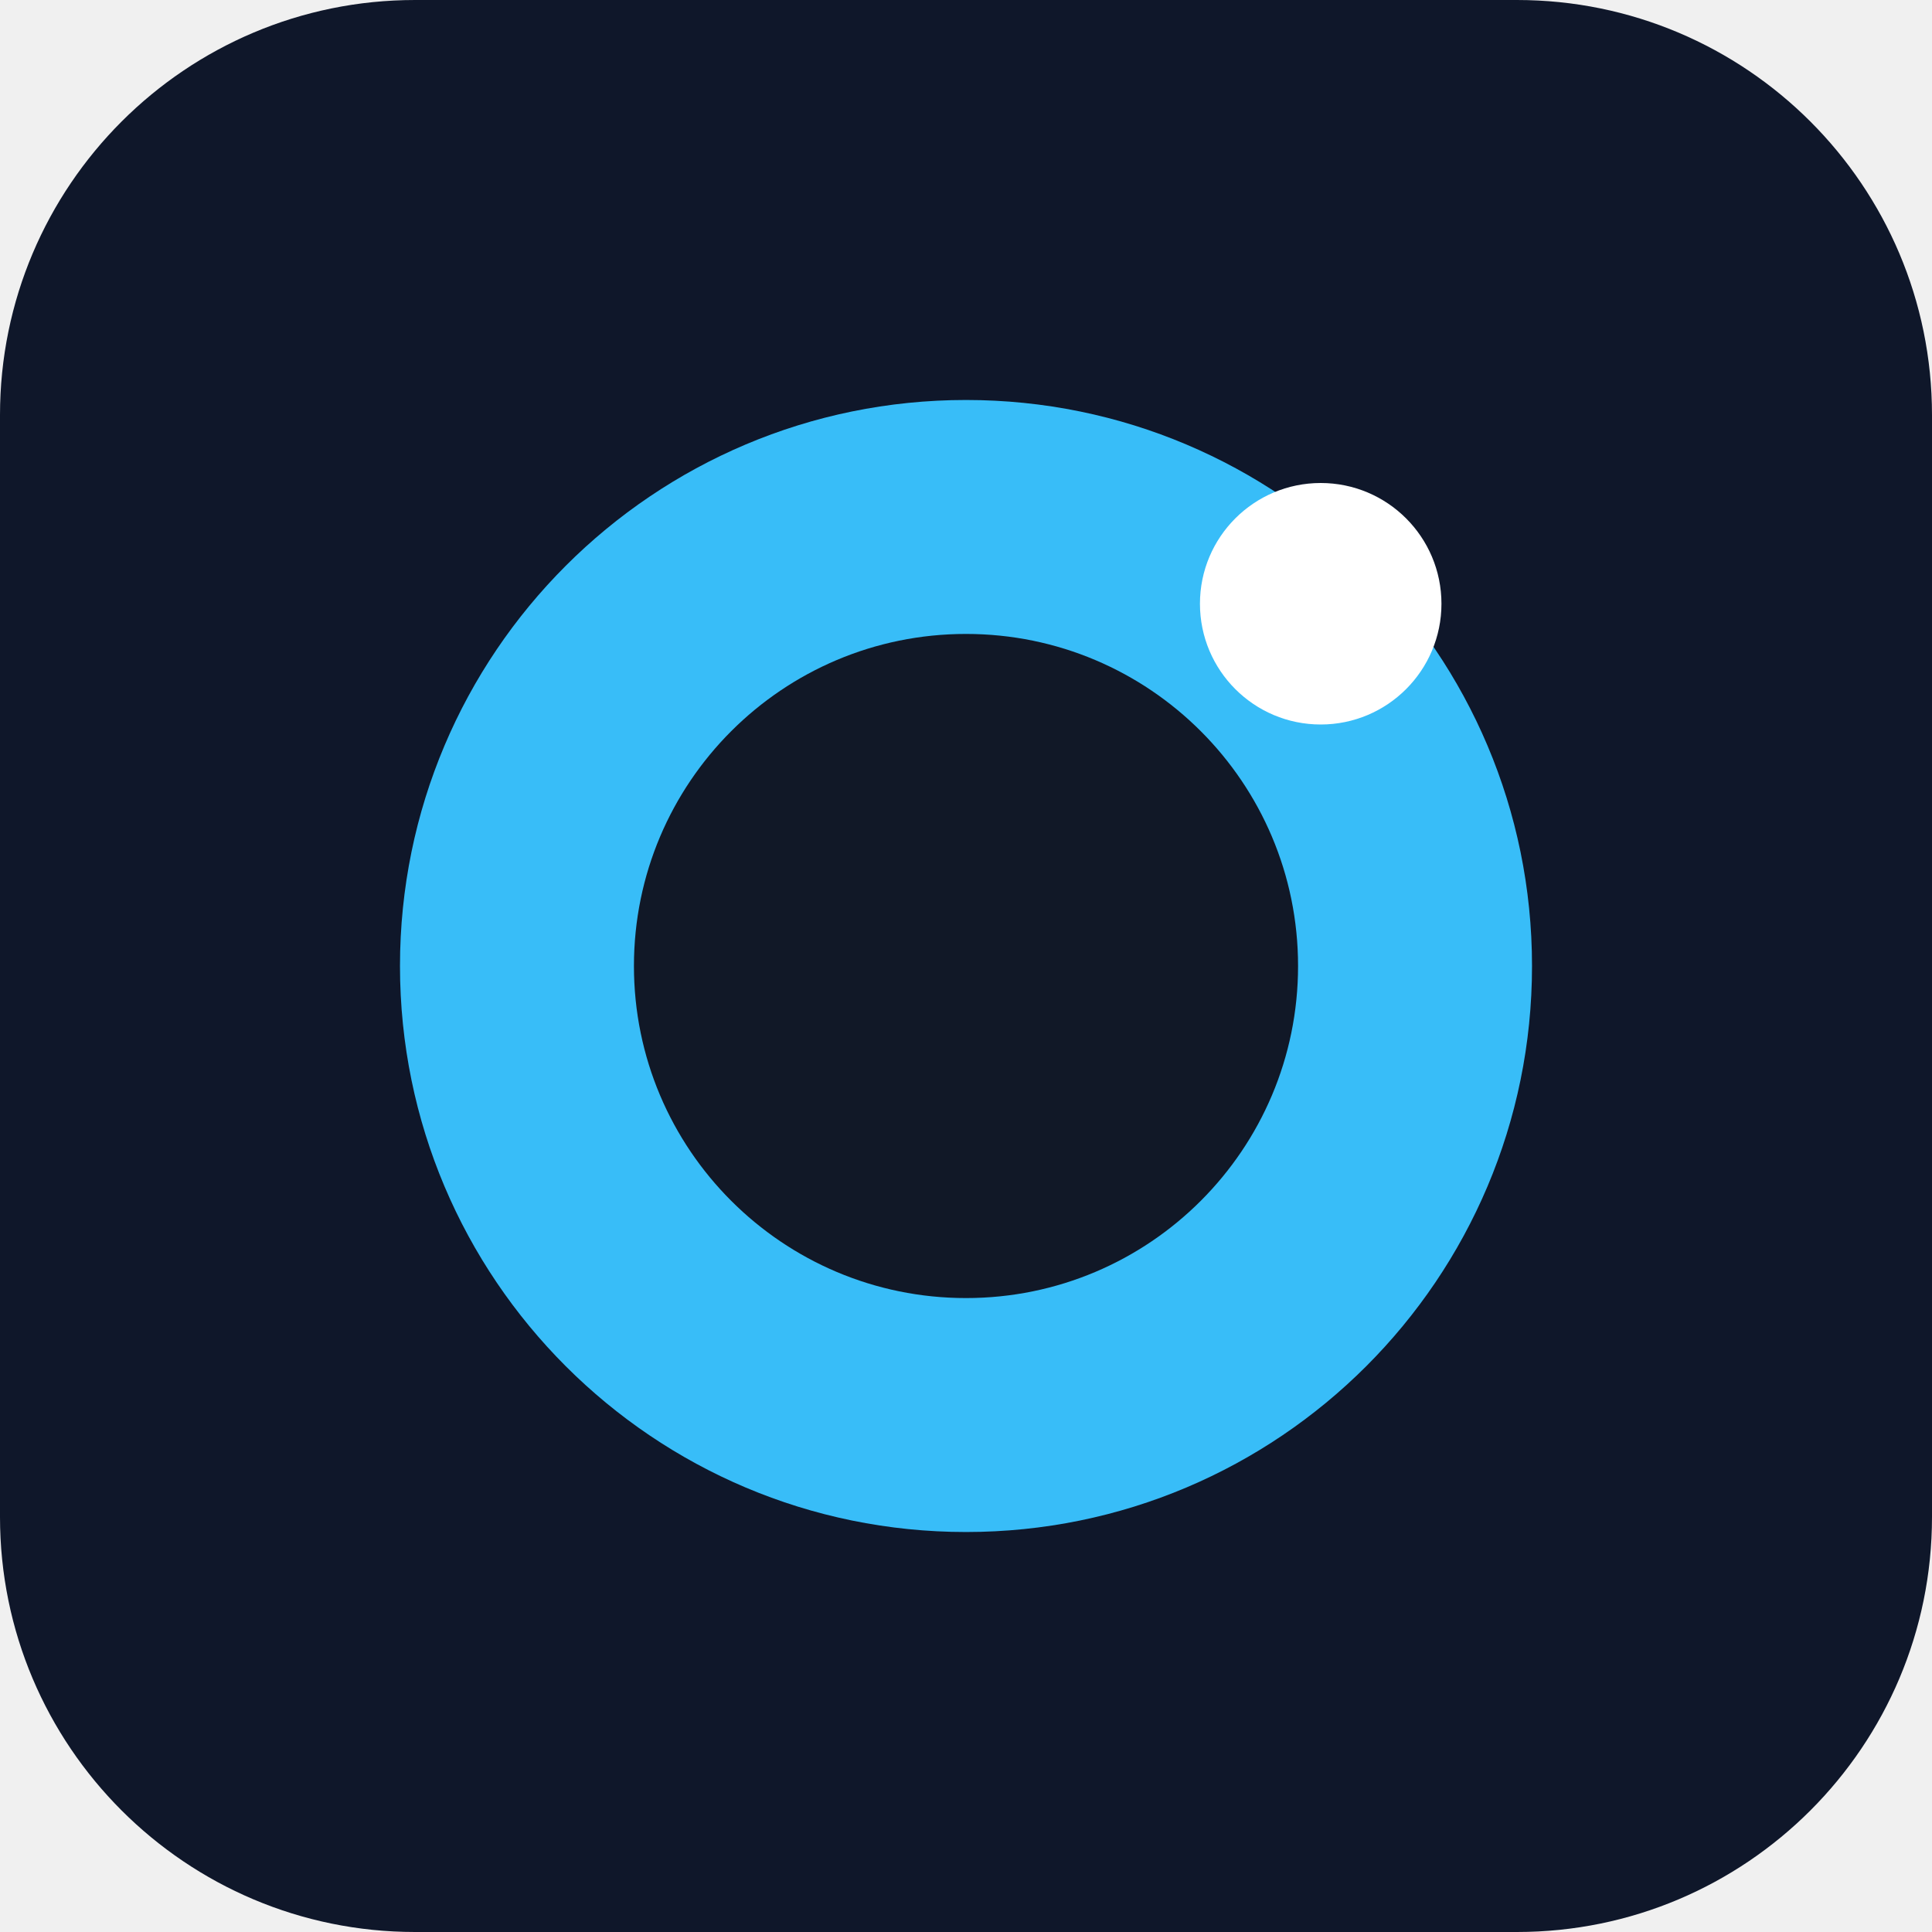
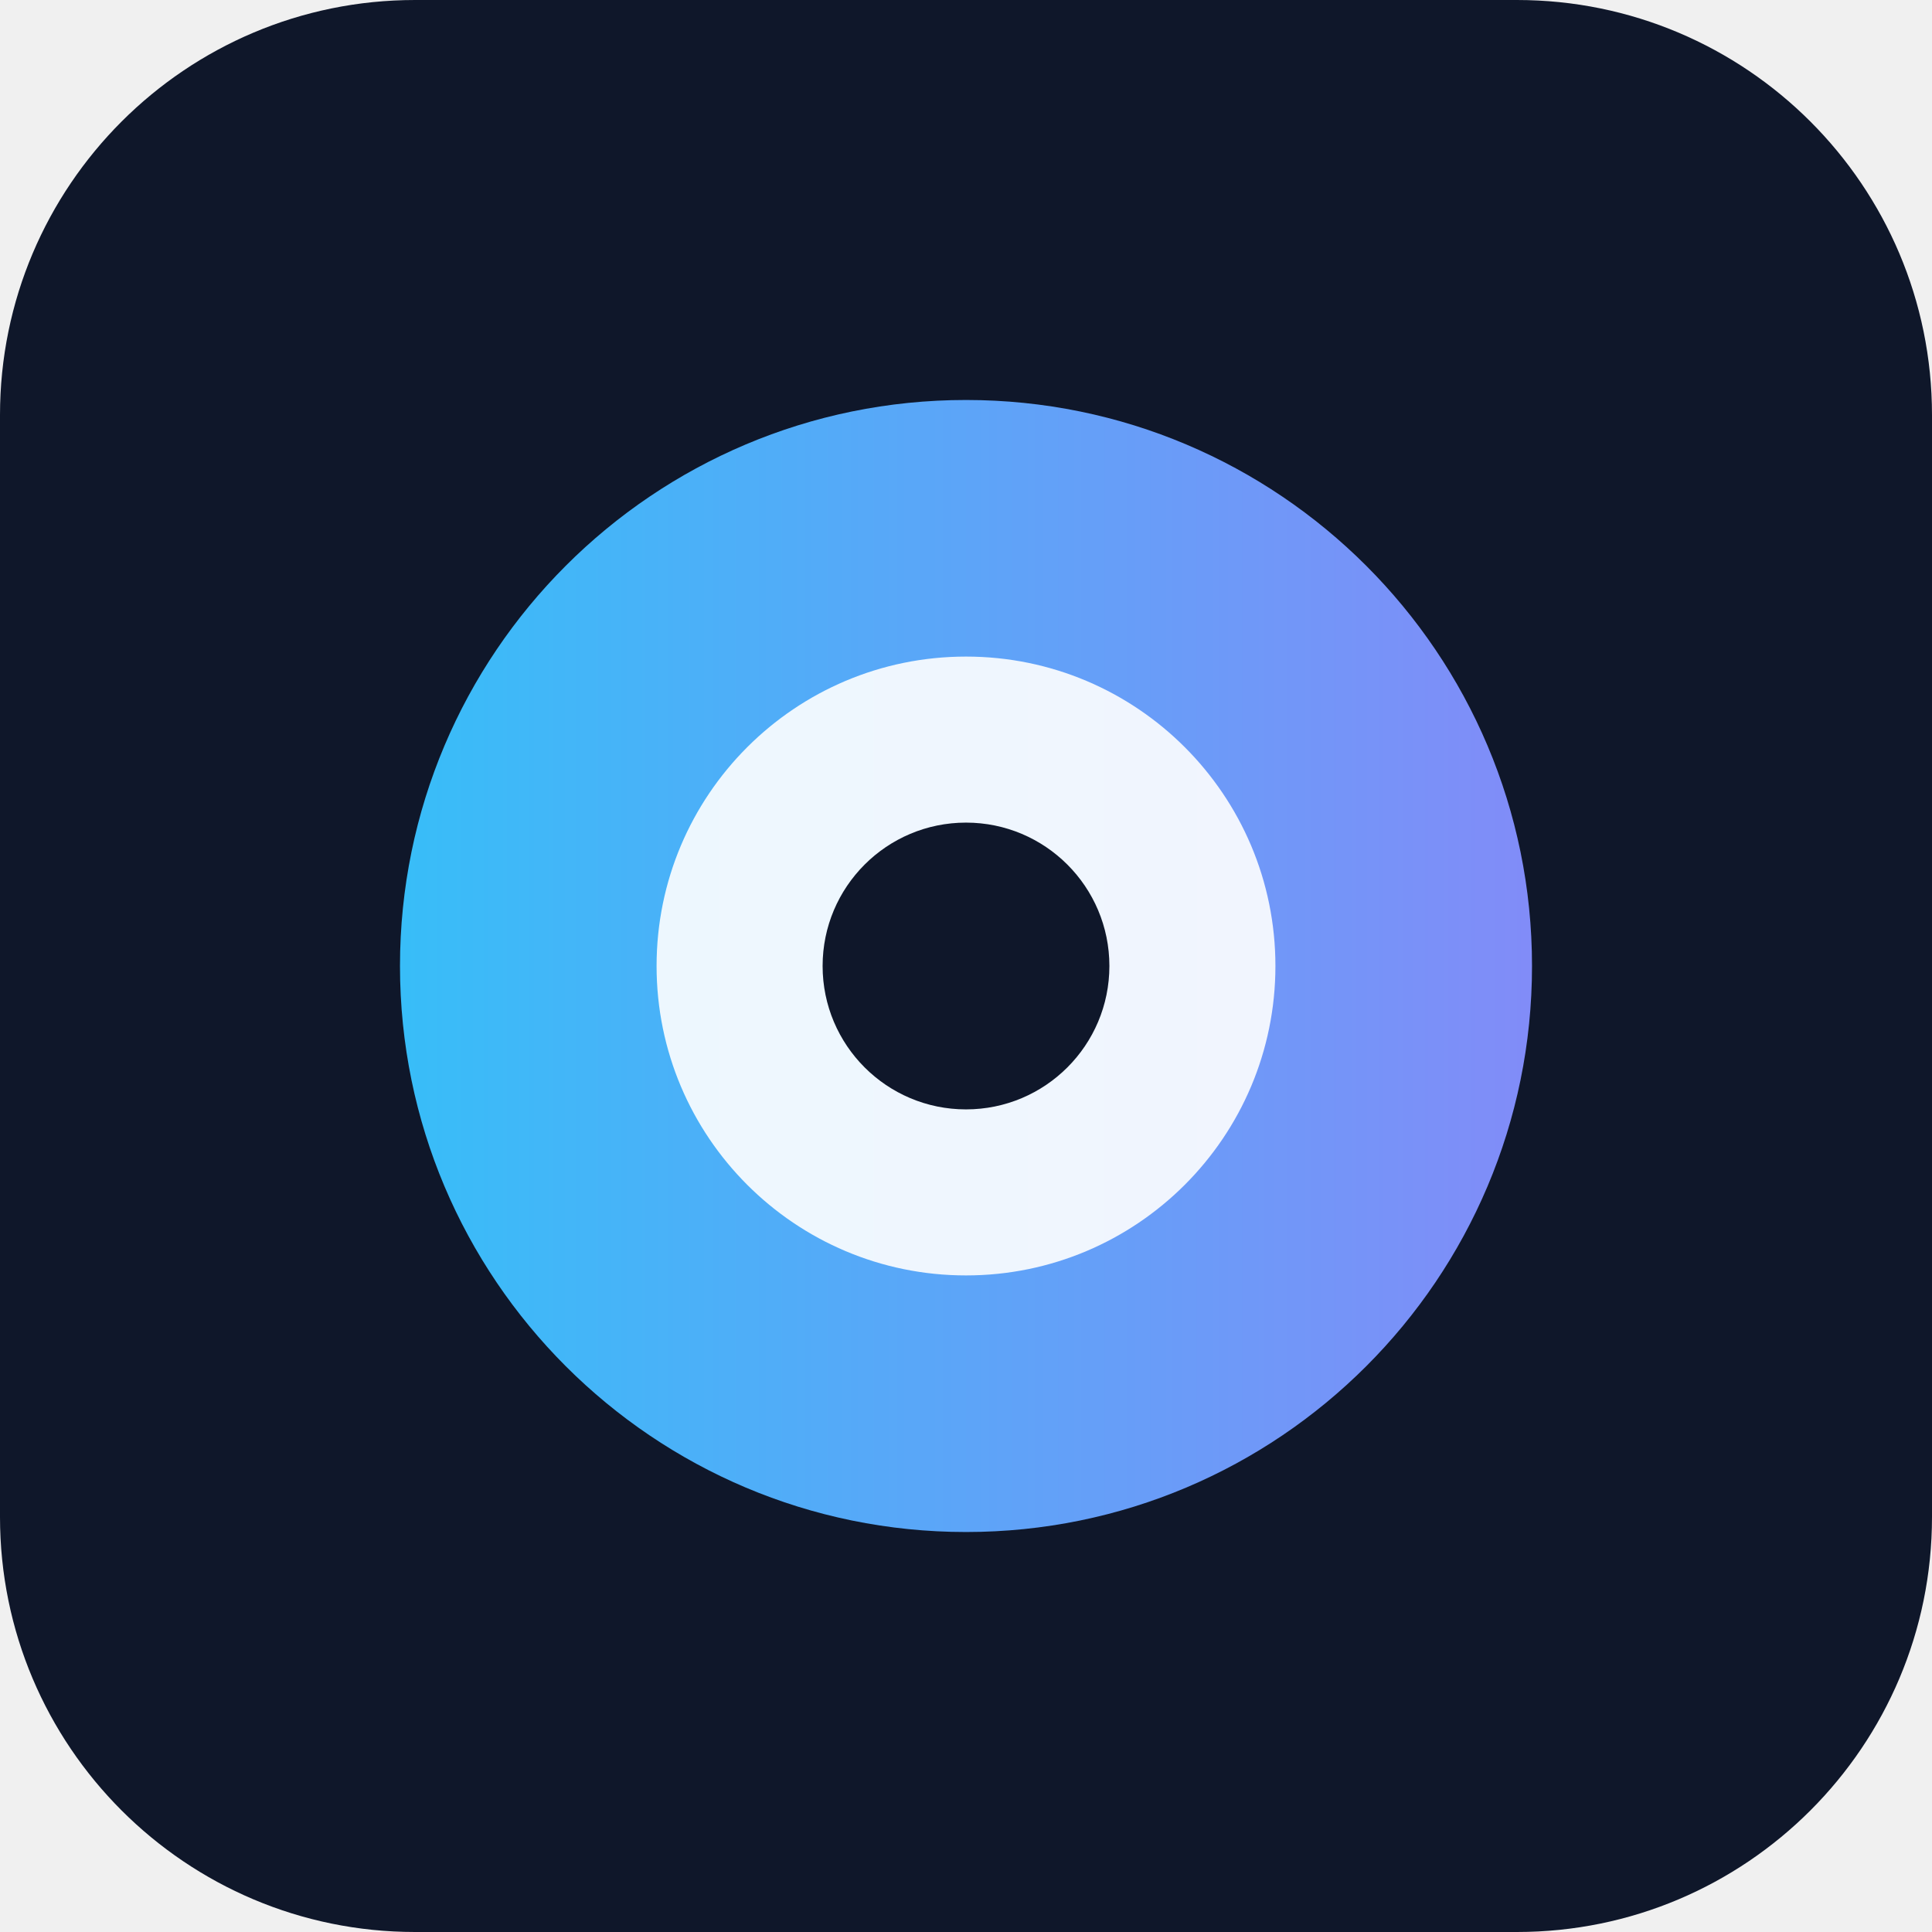
<svg xmlns="http://www.w3.org/2000/svg" viewBox="0 0 512 512">
+   <defs>
+     <linearGradient id="g" x1="0" x2="1">
+       <stop stop-color="#38bdf8" />
+       <stop offset="1" stop-color="#818cf8" />
+     </linearGradient>
+   </defs>
  <rect width="512" height="512" rx="110" fill="#0f172a" />
-   <circle cx="256" cy="256" r="150" fill="#38bdf8" />
-   <circle cx="256" cy="256" r="88" fill="#111827" />
-   <circle cx="350" cy="160" r="32" fill="#fff" />
+   <circle cx="256" cy="256" r="150" fill="url(#g)" />
+   <circle cx="256" cy="256" r="82" fill="#fff" opacity=".9" />
+   <circle cx="256" cy="256" r="38" fill="#0f172a" />
</svg>
